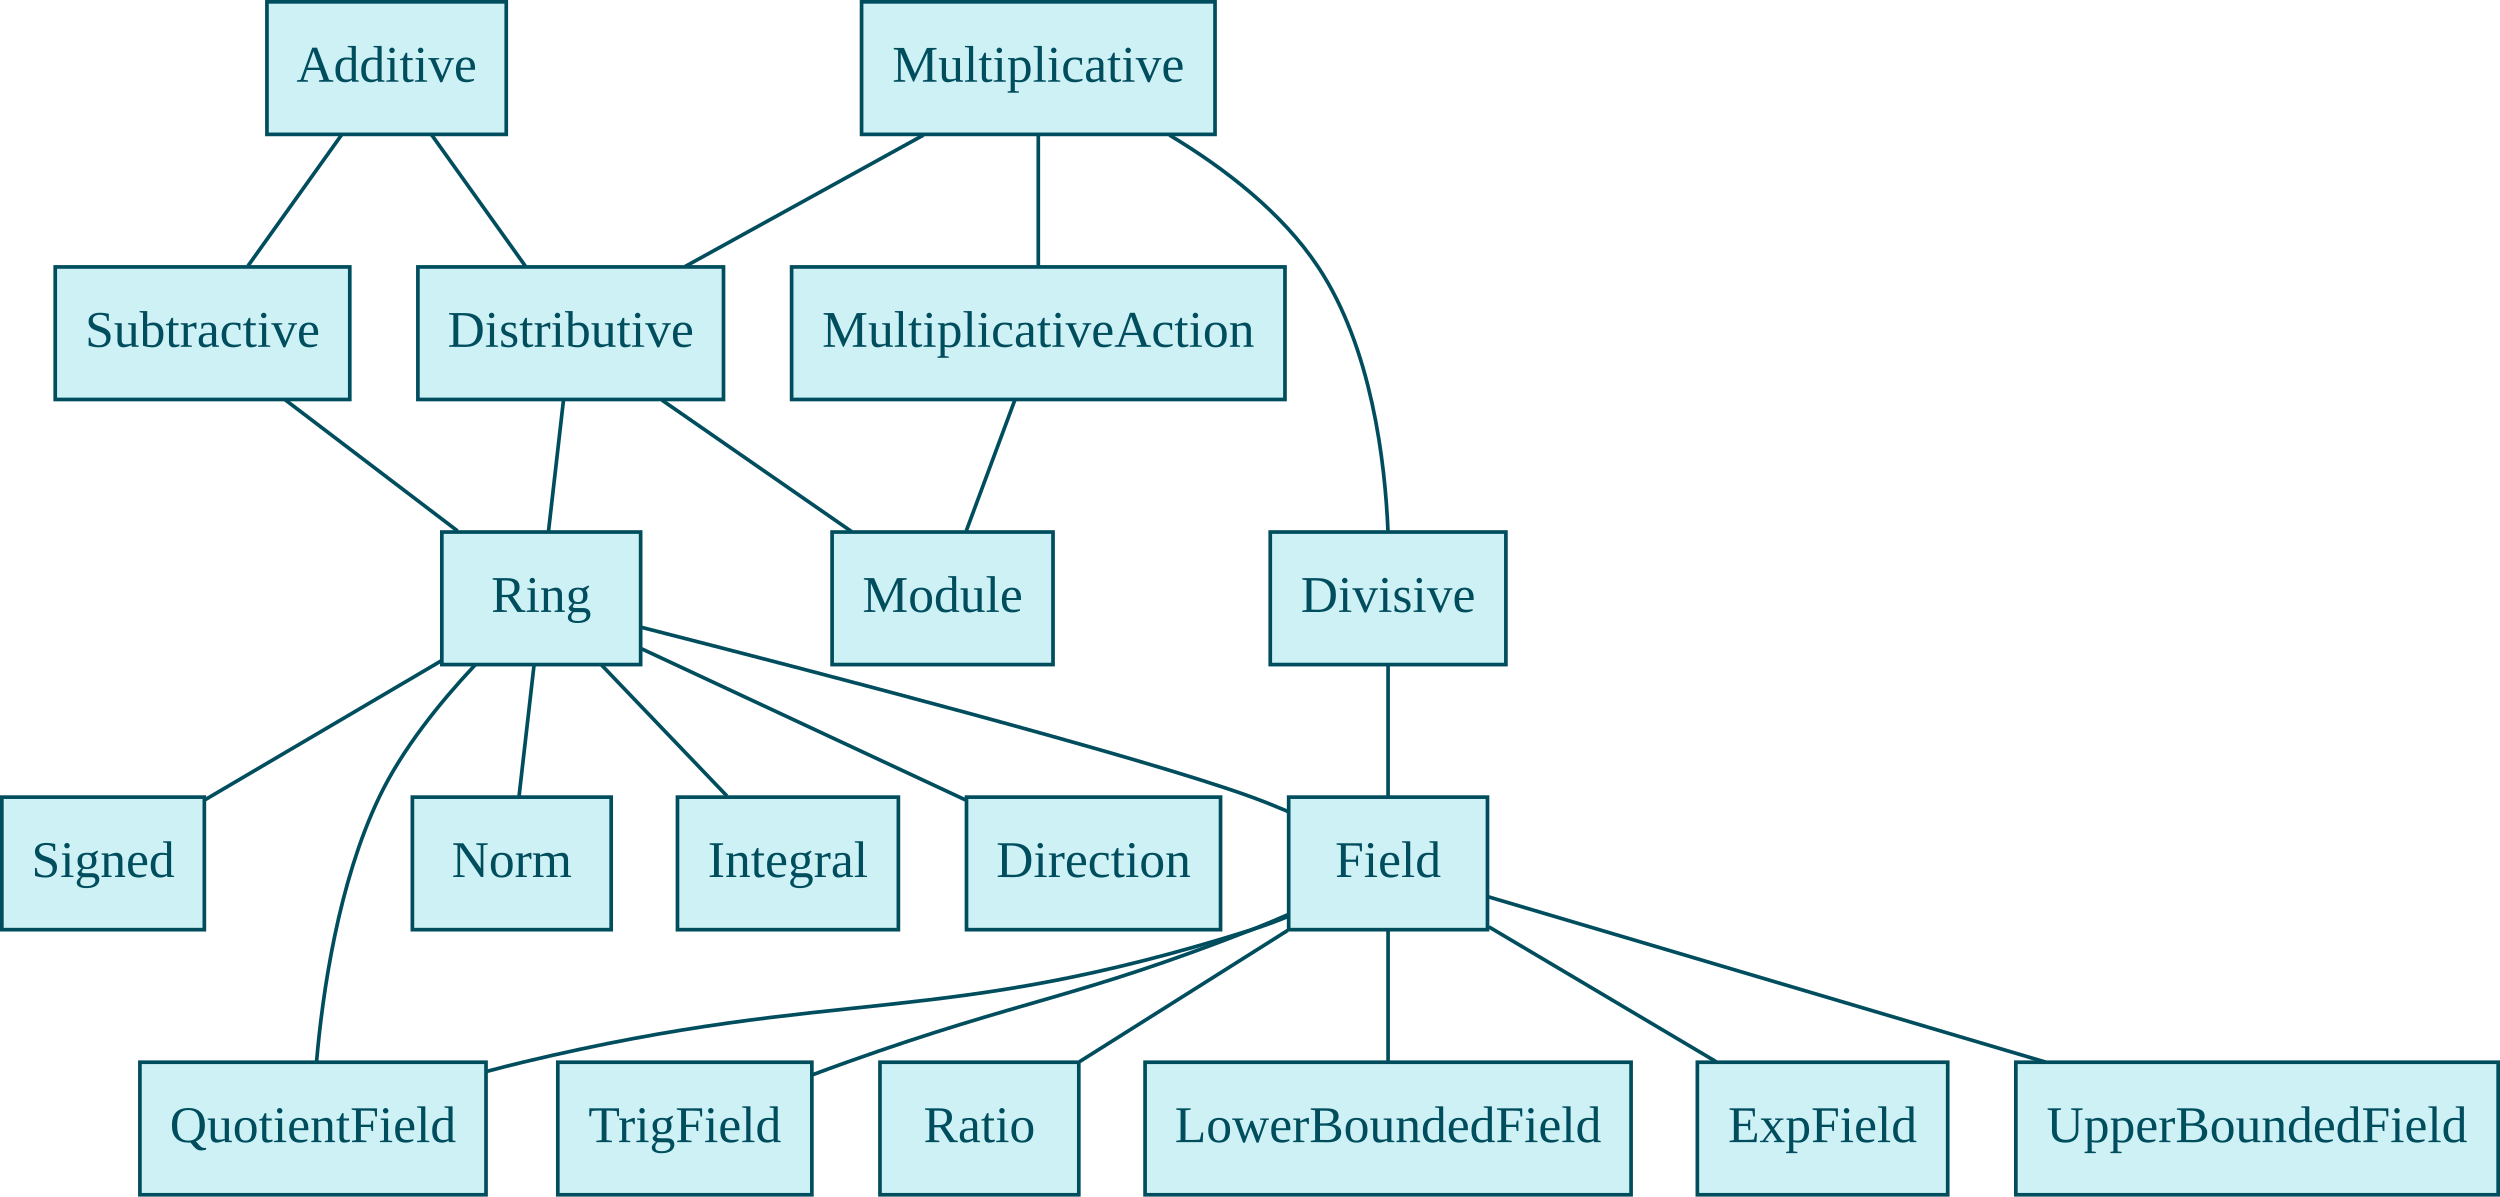
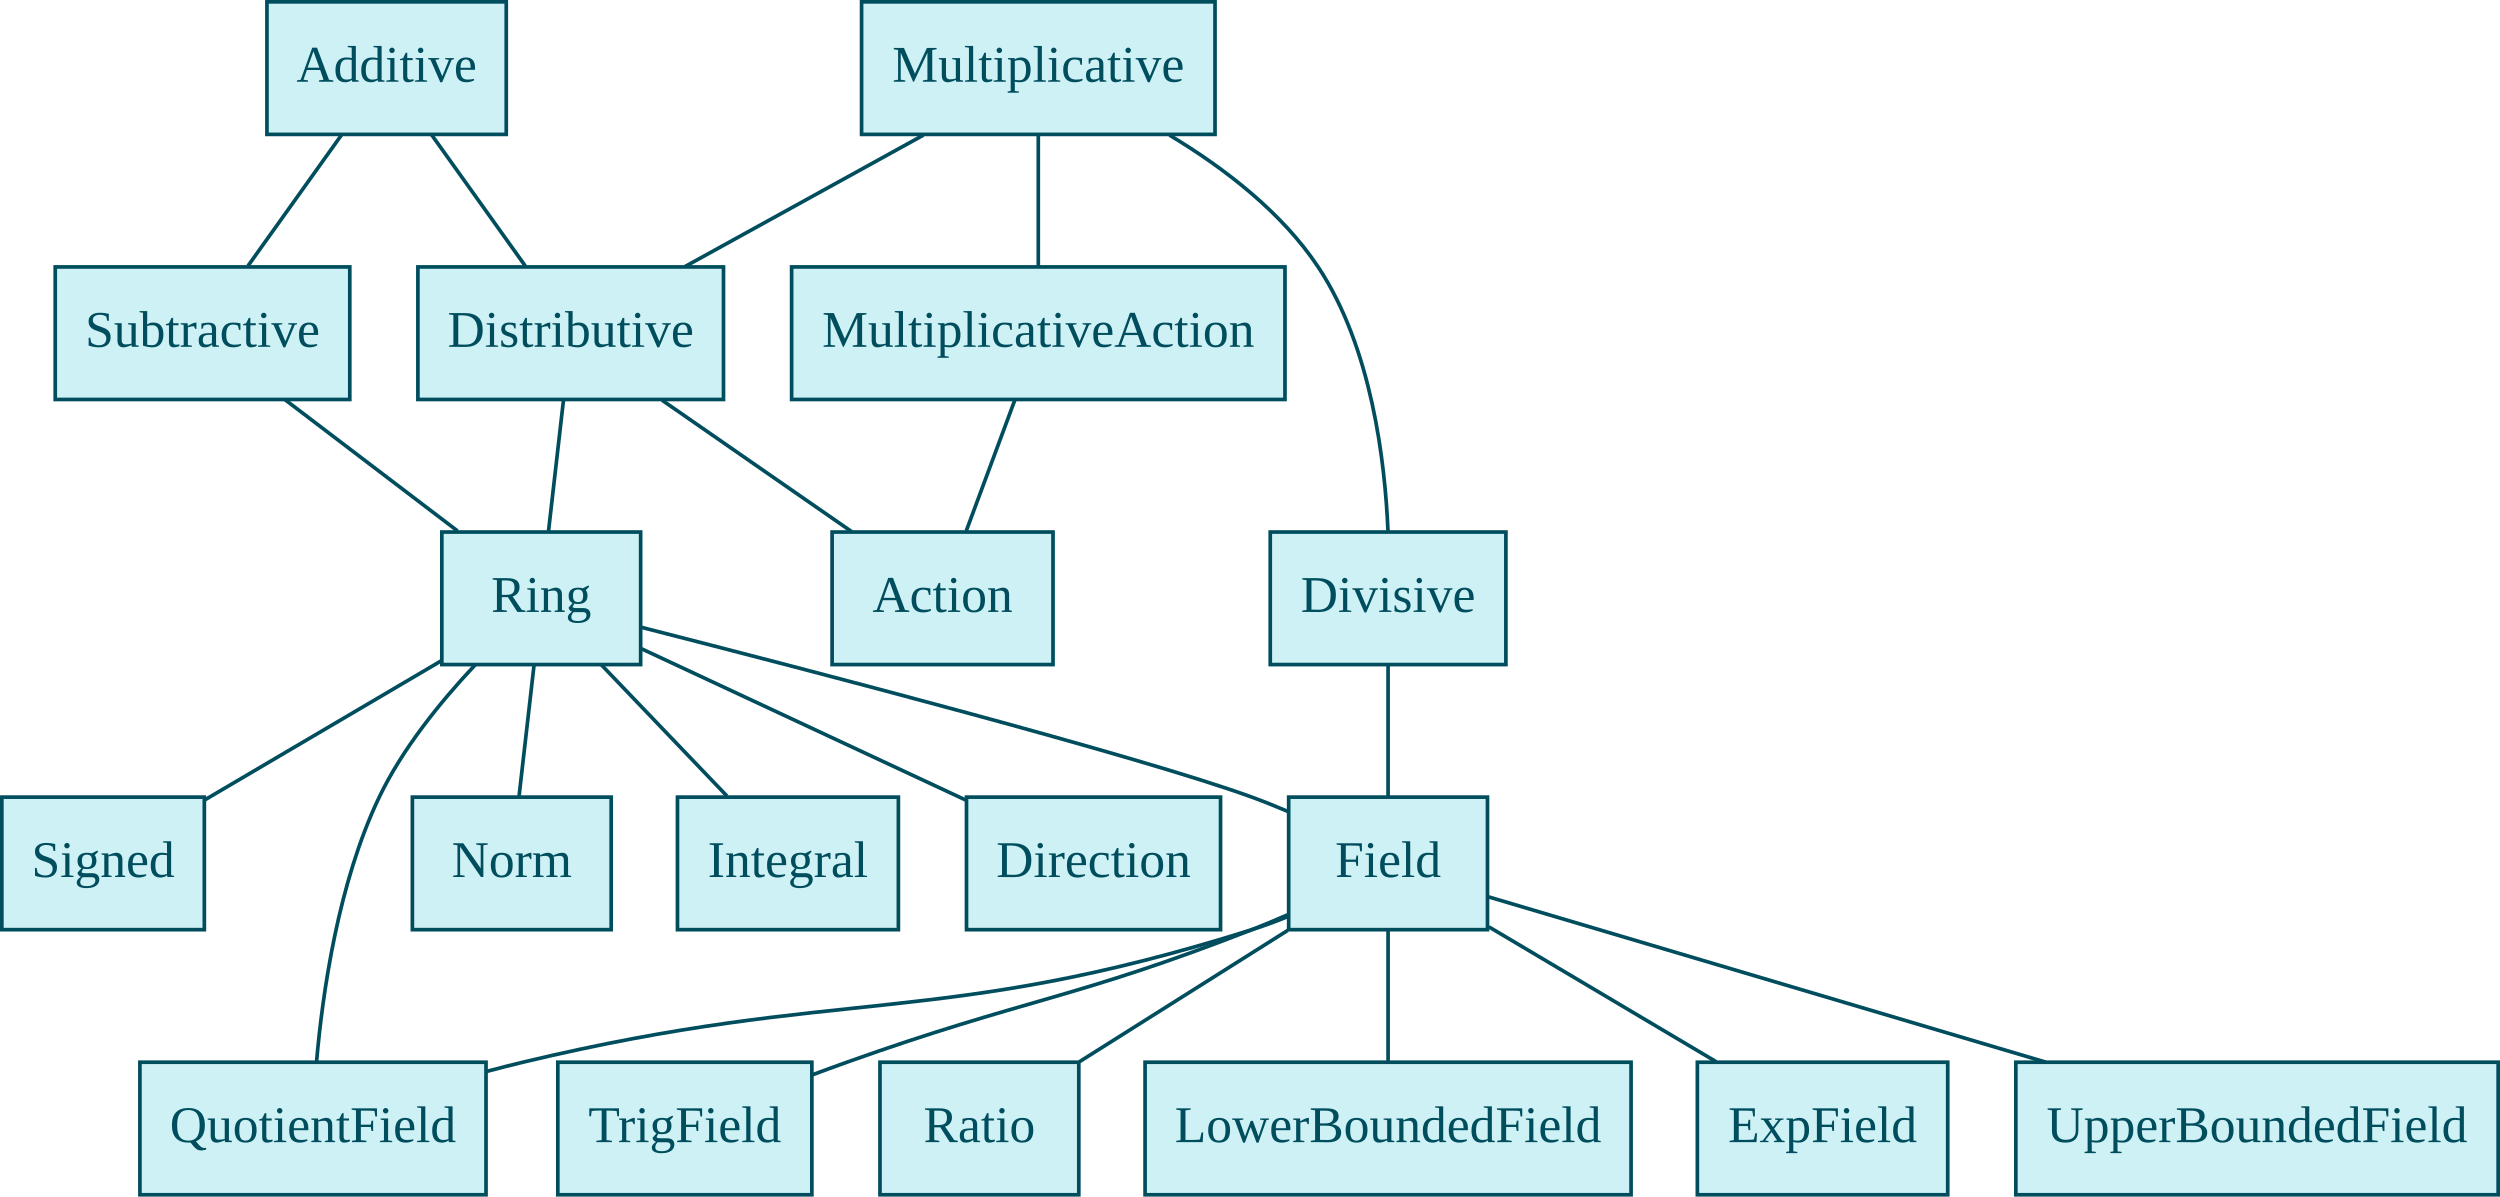
<svg xmlns="http://www.w3.org/2000/svg" width="1044.613" viewBox="-0.5 -324.5 678.998 325.0" height="500.0">
  <style>svg {
  color-scheme: light dark;
}
{
  .canvas g, .title g, .axisbar g, .ticktext g, .tickglyph g, .ticklines g, .legendContent g text {
    fill: #0d0d0d;
  }
  .ticklines g, .tickglyph g, .legendBorder g {
    stroke: #0d0d0d;
  }
  .legendBorder g {
    fill: #f0f0f0;
  }
}
@media (prefers-color-scheme:dark) {
  .canvas g, .title g, .axisbar g, .ticktext g, .tickglyph g, .ticklines g, .legendContent g text {
    fill: #f0f0f0;
  }
  .ticklines g, .tickglyph g, .legendBorder g {
    stroke: #f0f0f0;
  }
  .legendBorder g {
    fill: #0d0d0d;
  }
}</style>
  <g class="chart">
    <g class="edges">
      <g fill="rgb(0%, 0%, 0%)" stroke="rgb(-51%, 30%, 37%)" stroke-width="1.0" fill-opacity="0.0" stroke-opacity="1.0">
        <path d="M 261.71,-107.24 C 234.99,-119.71 198.59,-136.69 173.91,-148.21 L 173.62,-148.34" />
      </g>
      <g fill="rgb(0%, 0%, 0%)" stroke="rgb(-51%, 30%, 37%)" stroke-width="1.0" fill-opacity="0.0" stroke-opacity="1.0">
        <path d="M 142.14,-252.3 C 134.45,-263.07 124.6,-276.87 116.9,-287.64 L 116.72,-287.9" />
      </g>
      <g fill="rgb(0%, 0%, 0%)" stroke="rgb(-51%, 30%, 37%)" stroke-width="1.0" fill-opacity="0.0" stroke-opacity="1.0">
        <path d="M 185.57,-252.12 C 205.09,-262.89 230.21,-276.73 249.85,-287.56 L 250.31,-287.81" />
      </g>
      <g fill="rgb(0%, 0%, 0%)" stroke="rgb(-51%, 30%, 37%)" stroke-width="1.0" fill-opacity="0.0" stroke-opacity="1.0">
        <path d="M 376.48,-180.16 C 375.69,-199.21 372.01,-230.15 357.5,-252 C 347.61,-266.89 331.99,-278.84 317.47,-287.6 L 317.13,-287.8" />
      </g>
      <g fill="rgb(0%, 0%, 0%)" stroke="rgb(-51%, 30%, 37%)" stroke-width="1.0" fill-opacity="0.0" stroke-opacity="1.0">
        <path d="M 465.63,-36.124 C 446.95,-47.208 422.75,-61.561 404.29,-72.516 L 403.85,-72.774" />
      </g>
      <g fill="rgb(0%, 0%, 0%)" stroke="rgb(-51%, 30%, 37%)" stroke-width="1.0" fill-opacity="0.0" stroke-opacity="1.0">
        <path d="M 376.5,-108.3 C 376.5,-119.07 376.5,-132.87 376.5,-143.64 L 376.5,-143.9" />
      </g>
      <g fill="rgb(0%, 0%, 0%)" stroke="rgb(-51%, 30%, 37%)" stroke-width="1.0" fill-opacity="0.0" stroke-opacity="1.0">
        <path d="M 349.23,-104.13 C 345.98,-105.51 342.69,-106.84 339.5,-108 C 308.87,-119.16 219.46,-142.43 173.89,-154.07 L 173.62,-154.13" />
      </g>
      <g fill="rgb(0%, 0%, 0%)" stroke="rgb(-51%, 30%, 37%)" stroke-width="1.0" fill-opacity="0.0" stroke-opacity="1.0">
        <path d="M 196.94,-108.3 C 186.63,-119.07 173.43,-132.87 163.11,-143.64 L 162.87,-143.9" />
      </g>
      <g fill="rgb(0%, 0%, 0%)" stroke="rgb(-51%, 30%, 37%)" stroke-width="1.0" fill-opacity="0.0" stroke-opacity="1.0">
        <path d="M 376.5,-36.303 C 376.5,-47.069 376.5,-60.866 376.5,-71.642 L 376.5,-71.896" />
      </g>
      <g fill="rgb(0%, 0%, 0%)" stroke="rgb(-51%, 30%, 37%)" stroke-width="1.0" fill-opacity="0.0" stroke-opacity="1.0">
        <path d="M 230.79,-180.12 C 215.26,-190.89 195.29,-204.73 179.67,-215.56 L 179.3,-215.81" />
      </g>
      <g fill="rgb(0%, 0%, 0%)" stroke="rgb(-51%, 30%, 37%)" stroke-width="1.0" fill-opacity="0.0" stroke-opacity="1.0">
        <path d="M 261.93,-180.3 C 265.93,-191.07 271.05,-204.87 275.05,-215.64 L 275.15,-215.9" />
      </g>
      <g fill="rgb(0%, 0%, 0%)" stroke="rgb(-51%, 30%, 37%)" stroke-width="1.0" fill-opacity="0.0" stroke-opacity="1.0">
        <path d="M 281.5,-252.3 C 281.5,-263.07 281.5,-276.87 281.5,-287.64 L 281.5,-287.9" />
      </g>
      <g fill="rgb(0%, 0%, 0%)" stroke="rgb(-51%, 30%, 37%)" stroke-width="1.0" fill-opacity="0.0" stroke-opacity="1.0">
        <path d="M 140.48,-108.3 C 141.71,-119.07 143.28,-132.87 144.52,-143.64 L 144.55,-143.9" />
      </g>
      <g fill="rgb(0%, 0%, 0%)" stroke="rgb(-51%, 30%, 37%)" stroke-width="1.0" fill-opacity="0.0" stroke-opacity="1.0">
        <path d="M 131.67,-33.503 C 134.99,-34.389 138.29,-35.231 141.5,-36.0 C 228.49,-56.813 254.19,-45.118 339.5,-72.0 C 342.64,-72.988 345.85,-74.178 349.02,-75.464 L 349.32,-75.589" />
      </g>
      <g fill="rgb(0%, 0%, 0%)" stroke="rgb(-51%, 30%, 37%)" stroke-width="1.0" fill-opacity="0.0" stroke-opacity="1.0">
        <path d="M 85.48,-36.185 C 87.094,-54.712 91.343,-84.678 102.5,-108 C 108.8,-121.17 119.1,-133.83 128.14,-143.47 L 128.57,-143.93" />
      </g>
      <g fill="rgb(0%, 0%, 0%)" stroke="rgb(-51%, 30%, 37%)" stroke-width="1.0" fill-opacity="0.0" stroke-opacity="1.0">
        <path d="M 292.65,-36.124 C 309.72,-46.887 331.67,-60.732 348.84,-71.555 L 349.24,-71.81" />
      </g>
      <g fill="rgb(0%, 0%, 0%)" stroke="rgb(-51%, 30%, 37%)" stroke-width="1.0" fill-opacity="0.0" stroke-opacity="1.0">
        <path d="M 148.48,-180.3 C 149.71,-191.07 151.28,-204.87 152.52,-215.64 L 152.55,-215.9" />
      </g>
      <g fill="rgb(0%, 0%, 0%)" stroke="rgb(-51%, 30%, 37%)" stroke-width="1.0" fill-opacity="0.0" stroke-opacity="1.0">
        <path d="M 123.76,-180.3 C 109.61,-191.07 91.476,-204.87 77.314,-215.64 L 76.98,-215.9" />
      </g>
      <g fill="rgb(0%, 0%, 0%)" stroke="rgb(-51%, 30%, 37%)" stroke-width="1.0" fill-opacity="0.0" stroke-opacity="1.0">
        <path d="M 55.1,-107.24 C 74.311,-118.54 99.821,-133.54 119.01,-144.83 L 119.46,-145.09" />
      </g>
      <g fill="rgb(0%, 0%, 0%)" stroke="rgb(-51%, 30%, 37%)" stroke-width="1.0" fill-opacity="0.0" stroke-opacity="1.0">
        <path d="M 66.86,-252.3 C 74.549,-263.07 84.404,-276.87 92.101,-287.64 L 92.283,-287.9" />
      </g>
      <g fill="rgb(0%, 0%, 0%)" stroke="rgb(-51%, 30%, 37%)" stroke-width="1.0" fill-opacity="0.0" stroke-opacity="1.0">
        <path d="M 220.02,-32.535 C 223.22,-33.729 226.41,-34.9 229.5,-36.0 C 277.95,-53.275 291.61,-53.231 339.5,-72.0 C 342.56,-73.199 345.73,-74.524 348.87,-75.889 L 349.17,-76.021" />
      </g>
      <g fill="rgb(0%, 0%, 0%)" stroke="rgb(-51%, 30%, 37%)" stroke-width="1.0" fill-opacity="0.0" stroke-opacity="1.0">
        <path d="M 555.07,-36.034 C 507.09,-50.264 440.79,-69.93 403.97,-80.854 L 403.53,-80.982" />
      </g>
    </g>
    <g class="shapes">
      <g fill="rgb(2%, 73%, 80%)" stroke="rgb(-51%, 30%, 37%)" stroke-width="1.0" fill-opacity="0.2" stroke-opacity="1.0">
        <rect x="72" width="65" y="-324.0" height="36.0" />
      </g>
      <g fill="rgb(2%, 73%, 80%)" stroke="rgb(-51%, 30%, 37%)" stroke-width="1.0" fill-opacity="0.2" stroke-opacity="1.0">
        <rect x="262" width="69" y="-108.0" height="36.0" />
      </g>
      <g fill="rgb(2%, 73%, 80%)" stroke="rgb(-51%, 30%, 37%)" stroke-width="1.0" fill-opacity="0.2" stroke-opacity="1.0">
        <rect x="112.999" width="83.002" y="-252.0" height="36.0" />
      </g>
      <g fill="rgb(2%, 73%, 80%)" stroke="rgb(-51%, 30%, 37%)" stroke-width="1.0" fill-opacity="0.2" stroke-opacity="1.0">
        <rect x="344.5" width="64" y="-180.0" height="36.0" />
      </g>
      <g fill="rgb(2%, 73%, 80%)" stroke="rgb(-51%, 30%, 37%)" stroke-width="1.0" fill-opacity="0.2" stroke-opacity="1.0">
        <rect x="460.5" width="68" y="-36.0" height="36.0" />
      </g>
      <g fill="rgb(2%, 73%, 80%)" stroke="rgb(-51%, 30%, 37%)" stroke-width="1.0" fill-opacity="0.2" stroke-opacity="1.0">
        <rect x="349.5" width="54.0" y="-108.0" height="36.0" />
      </g>
      <g fill="rgb(2%, 73%, 80%)" stroke="rgb(-51%, 30%, 37%)" stroke-width="1.0" fill-opacity="0.2" stroke-opacity="1.0">
        <rect x="183.5" width="60" y="-108.0" height="36.0" />
      </g>
      <g fill="rgb(2%, 73%, 80%)" stroke="rgb(-51%, 30%, 37%)" stroke-width="1.0" fill-opacity="0.2" stroke-opacity="1.0">
        <rect x="310.501" width="131.998" y="-36.0" height="36.0" />
      </g>
      <g fill="rgb(2%, 73%, 80%)" stroke="rgb(-51%, 30%, 37%)" stroke-width="1.0" fill-opacity="0.2" stroke-opacity="1.0">
        <rect x="225.5" width="60" y="-180.0" height="36.0" />
      </g>
      <g fill="rgb(2%, 73%, 80%)" stroke="rgb(-51%, 30%, 37%)" stroke-width="1.0" fill-opacity="0.2" stroke-opacity="1.0">
        <rect x="233.501" width="95.998" y="-324.0" height="36.0" />
      </g>
      <g fill="rgb(2%, 73%, 80%)" stroke="rgb(-51%, 30%, 37%)" stroke-width="1.0" fill-opacity="0.2" stroke-opacity="1.0">
        <rect x="214.5" width="133.999" y="-252.0" height="36.0" />
      </g>
      <g fill="rgb(2%, 73%, 80%)" stroke="rgb(-51%, 30%, 37%)" stroke-width="1.0" fill-opacity="0.2" stroke-opacity="1.0">
        <rect x="111.5" width="54.0" y="-108.0" height="36.0" />
      </g>
      <g fill="rgb(2%, 73%, 80%)" stroke="rgb(-51%, 30%, 37%)" stroke-width="1.0" fill-opacity="0.2" stroke-opacity="1.0">
        <rect x="37.498" width="94.003" y="-36.0" height="36.0" />
      </g>
      <g fill="rgb(2%, 73%, 80%)" stroke="rgb(-51%, 30%, 37%)" stroke-width="1.0" fill-opacity="0.2" stroke-opacity="1.0">
        <rect x="238.5" width="54.0" y="-36.0" height="36.0" />
      </g>
      <g fill="rgb(2%, 73%, 80%)" stroke="rgb(-51%, 30%, 37%)" stroke-width="1.0" fill-opacity="0.2" stroke-opacity="1.0">
        <rect x="119.5" width="54.0" y="-180.0" height="36.0" />
      </g>
      <g fill="rgb(2%, 73%, 80%)" stroke="rgb(-51%, 30%, 37%)" stroke-width="1.0" fill-opacity="0.2" stroke-opacity="1.0">
        <rect x="-3.999999999848569e-5" width="55" y="-108.0" height="36.0" />
      </g>
      <g fill="rgb(2%, 73%, 80%)" stroke="rgb(-51%, 30%, 37%)" stroke-width="1.0" fill-opacity="0.2" stroke-opacity="1.0">
        <rect x="14.5" width="79.999" y="-252.0" height="36.0" />
      </g>
      <g fill="rgb(2%, 73%, 80%)" stroke="rgb(-51%, 30%, 37%)" stroke-width="1.0" fill-opacity="0.2" stroke-opacity="1.0">
        <rect x="151" width="69" y="-36.0" height="36.0" />
      </g>
      <g fill="rgb(2%, 73%, 80%)" stroke="rgb(-51%, 30%, 37%)" stroke-width="1.0" fill-opacity="0.2" stroke-opacity="1.0">
        <rect x="547.002" width="130.997" y="-36.0" height="36.0" />
      </g>
    </g>
    <g class="labels">
      <g fill="rgb(-51%, 30%, 37%)" stroke="none" stroke-width="0.0" font-size="14.0" fill-opacity="1.0" text-anchor="middle">
        <text x="104.5" y="-302.3">
          <a href="https://hackage.haskell.org/package/numhask/docs/NumHask-Algebra-Additive.html#t:Additive">Additive</a>
        </text>
        <text x="296.5" y="-86.3">
          <a href="https://hackage.haskell.org/package/numhask/docs/NumHask-Algebra-Metric.html#t:Direction">Direction</a>
        </text>
        <text x="154.5" y="-230.3">
          <a href="https://hackage.haskell.org/package/numhask/docs/NumHask-Algebra-Distributive.html#t:Distributive">Distributive</a>
        </text>
        <text x="376.5" y="-158.3">
          <a href="https://hackage.haskell.org/package/numhask/docs/NumHask-Algebra-Multiplicative.html#t:Divisive">Divisive</a>
        </text>
        <text x="494.5" y="-14.3">
          <a href="https://hackage.haskell.org/package/numhask/docs/NumHask-Algebra-Field.html#t:ExpField">ExpField</a>
        </text>
        <text x="376.5" y="-86.3">
          <a href="https://hackage.haskell.org/package/numhask/docs/NumHask-Algebra-Field.html#t:Field">Field</a>
        </text>
        <text x="213.5" y="-86.3">
          <a href="https://hackage.haskell.org/package/numhask/docs/NumHask-Data-Integral.html#t:Integral">Integral</a>
        </text>
        <text x="376.5" y="-14.3">
          <a href="https://hackage.haskell.org/package/numhask/docs/NumHask-Algebra-Field.html#t:LowerBoundedField">LowerBoundedField</a>
        </text>
        <text x="255.5" y="-158.3">
-           <a href="https://hackage.haskell.org/package/numhask/docs/NumHask-Algebra-Module.html#t:Module">Module</a>
+           <a href="https://hackage.haskell.org/package/numhask/docs/NumHask-Algebra-Action.html#t:Action">Action</a>
        </text>
        <text x="281.5" y="-302.3">
          <a href="https://hackage.haskell.org/package/numhask/docs/NumHask-Algebra-Multiplicative.html#t:Multiplicative">Multiplicative</a>
        </text>
        <text x="281.5" y="-230.3">
-           <a href="https://hackage.haskell.org/package/numhask/docs/NumHask-Algebra-Module.html#t:MultiplicativeAction">MultiplicativeAction</a>
+           <a href="https://hackage.haskell.org/package/numhask/docs/NumHask-Algebra-Action.html#t:MultiplicativeAction">MultiplicativeAction</a>
        </text>
        <text x="138.5" y="-86.3">
          <a href="https://hackage.haskell.org/package/numhask/docs/NumHask-Algebra-Metric.html#t:Norm">Norm</a>
        </text>
        <text x="84.5" y="-14.3">
          <a href="https://hackage.haskell.org/package/numhask/docs/NumHask-Algebra-Field.html#t:QuotientField">QuotientField</a>
        </text>
        <text x="265.5" y="-14.3">
          <a href="https://hackage.haskell.org/package/numhask/docs/NumHask-Data-Rational.html#t:Ratio">Ratio</a>
        </text>
        <text x="146.5" y="-158.3">
          <a href="https://hackage.haskell.org/package/numhask/docs/NumHask-Algebra-Ring.html#t:Ring">Ring</a>
        </text>
        <text x="27.5" y="-86.3">
          <a href="https://hackage.haskell.org/package/numhask/docs/NumHask-Algebra-Metric.html#t:Signed">Signed</a>
        </text>
        <text x="54.5" y="-230.3">
          <a href="https://hackage.haskell.org/package/numhask/docs/NumHask-Algebra-Additive.html#t:Subtractive">Subtractive</a>
        </text>
        <text x="185.5" y="-14.3">
          <a href="https://hackage.haskell.org/package/numhask/docs/NumHask-Algebra-Field.html#t:TrigField">TrigField</a>
        </text>
        <text x="612.5" y="-14.3">
          <a href="https://hackage.haskell.org/package/numhask/docs/NumHask-Algebra-Field.html#t:UpperBoundedField">UpperBoundedField</a>
        </text>
      </g>
    </g>
  </g>
  <g class="hud" />
</svg>
